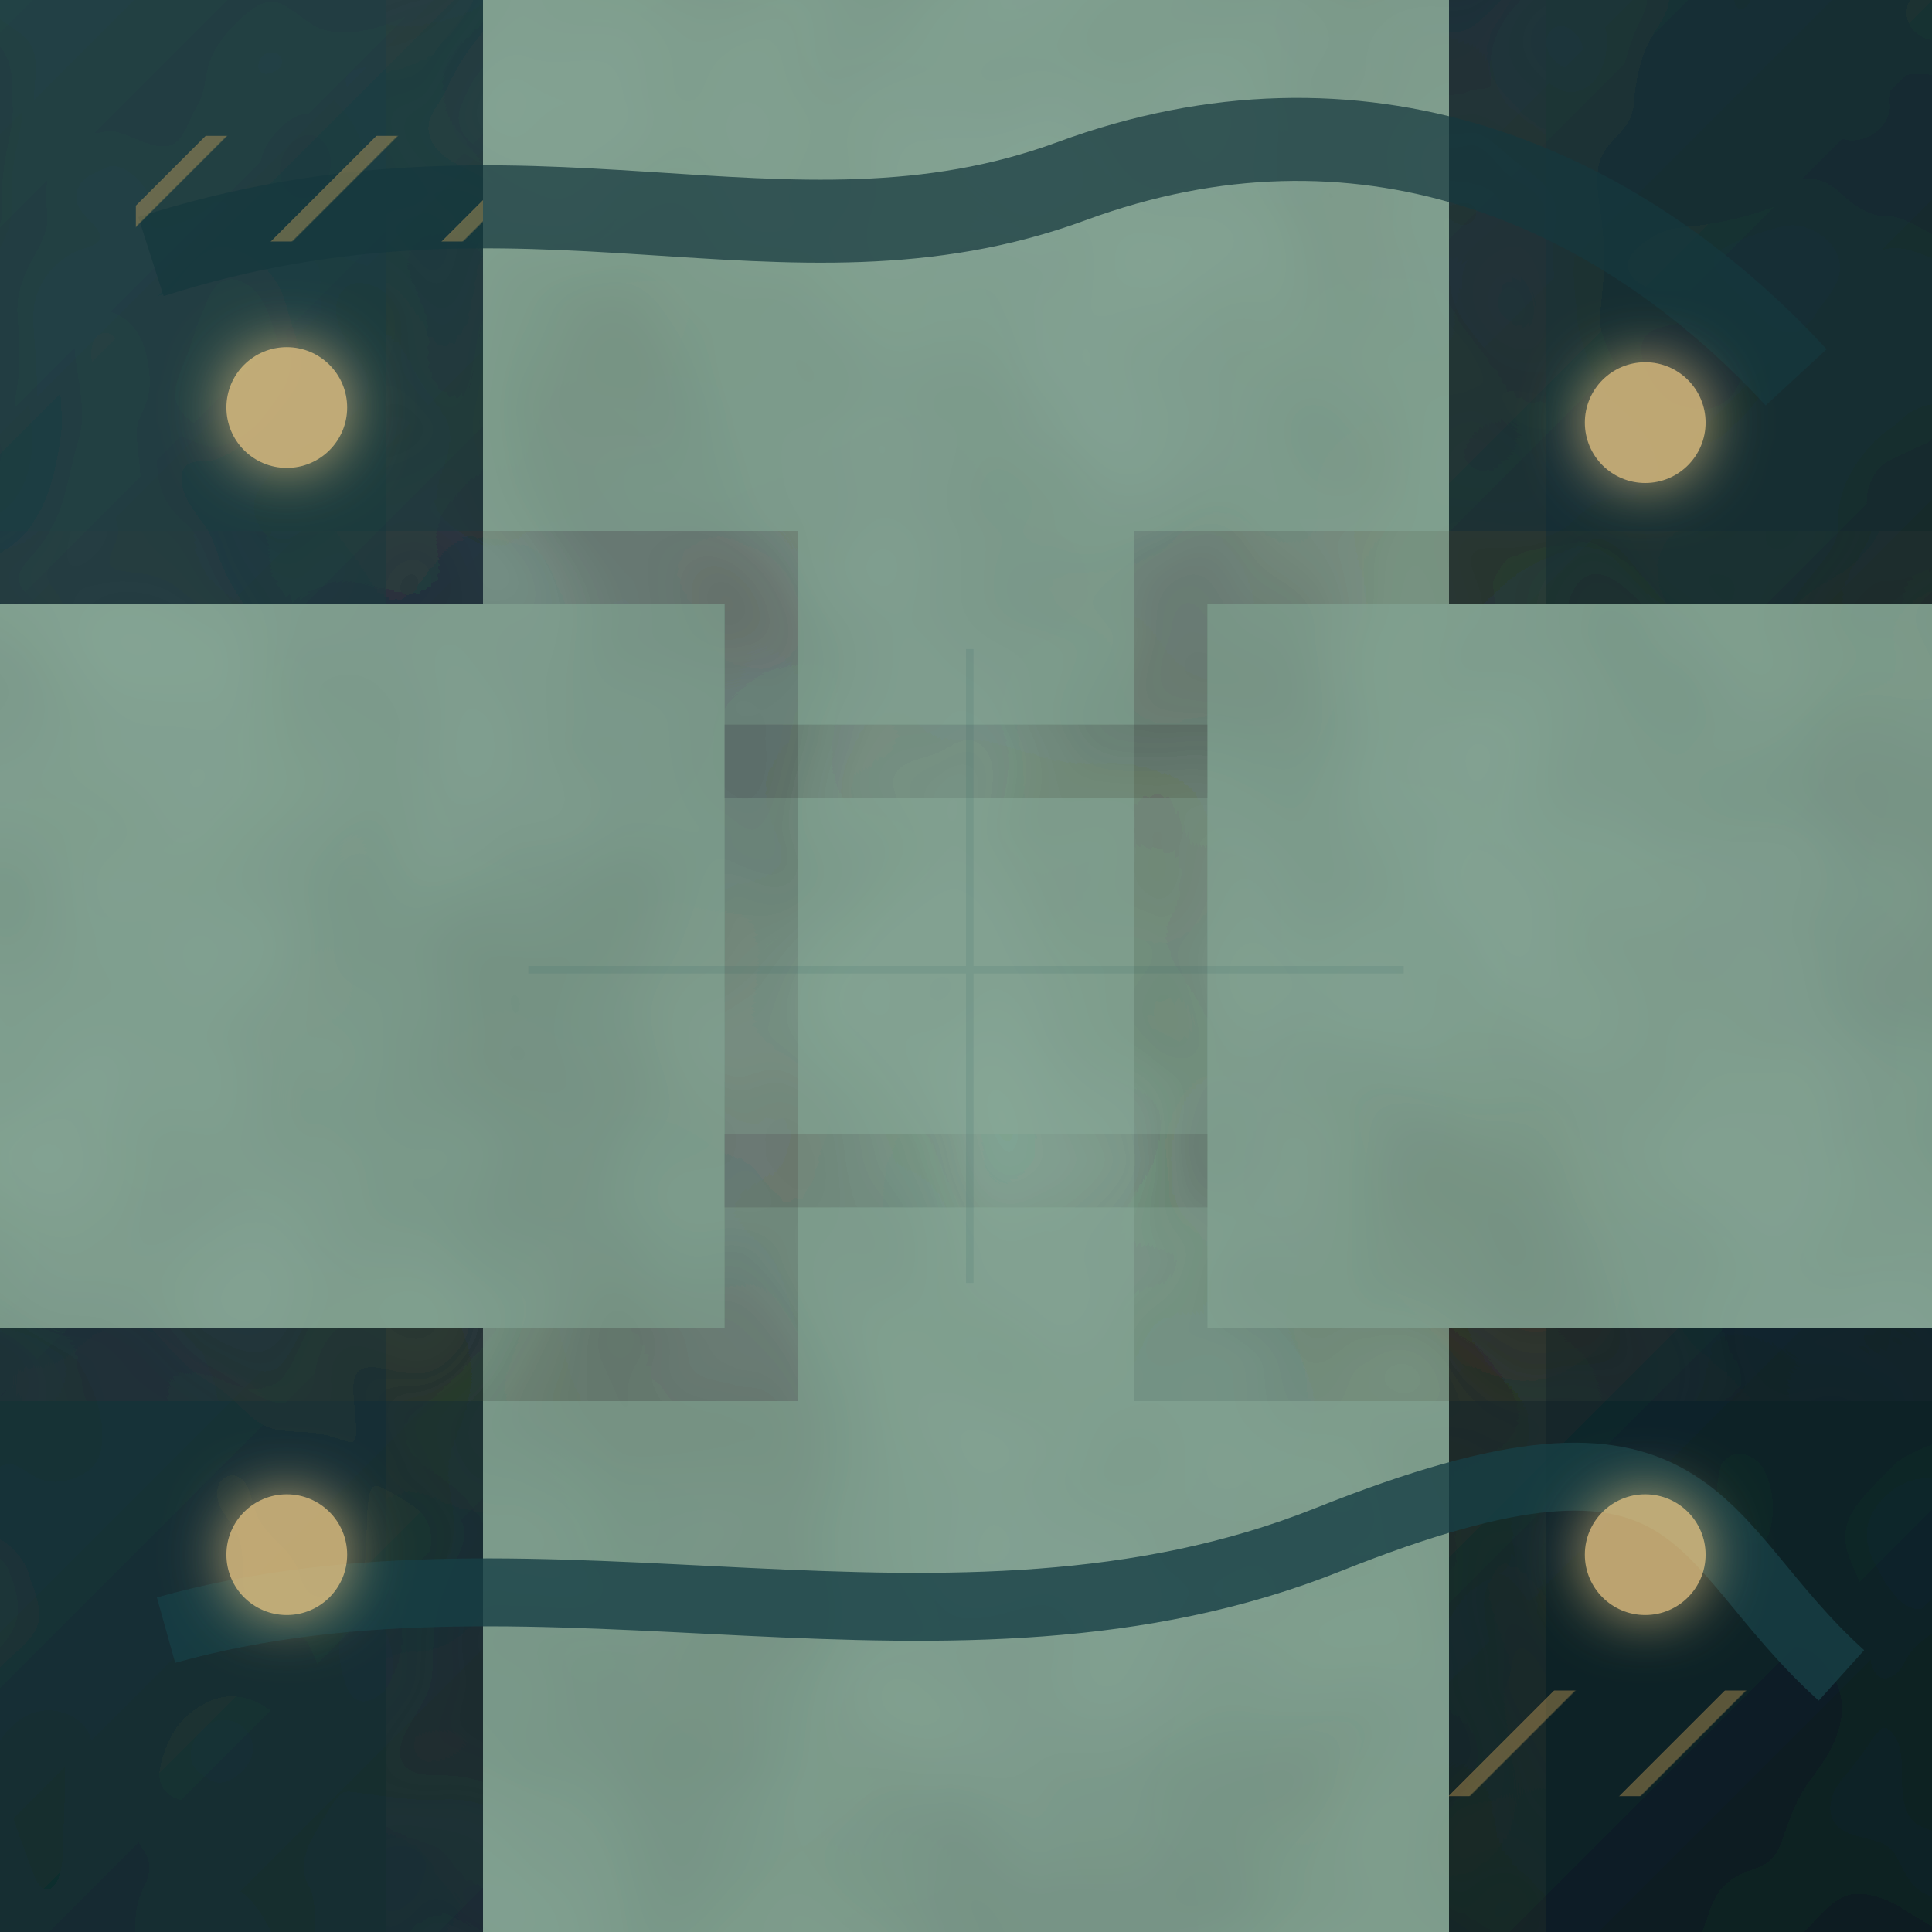
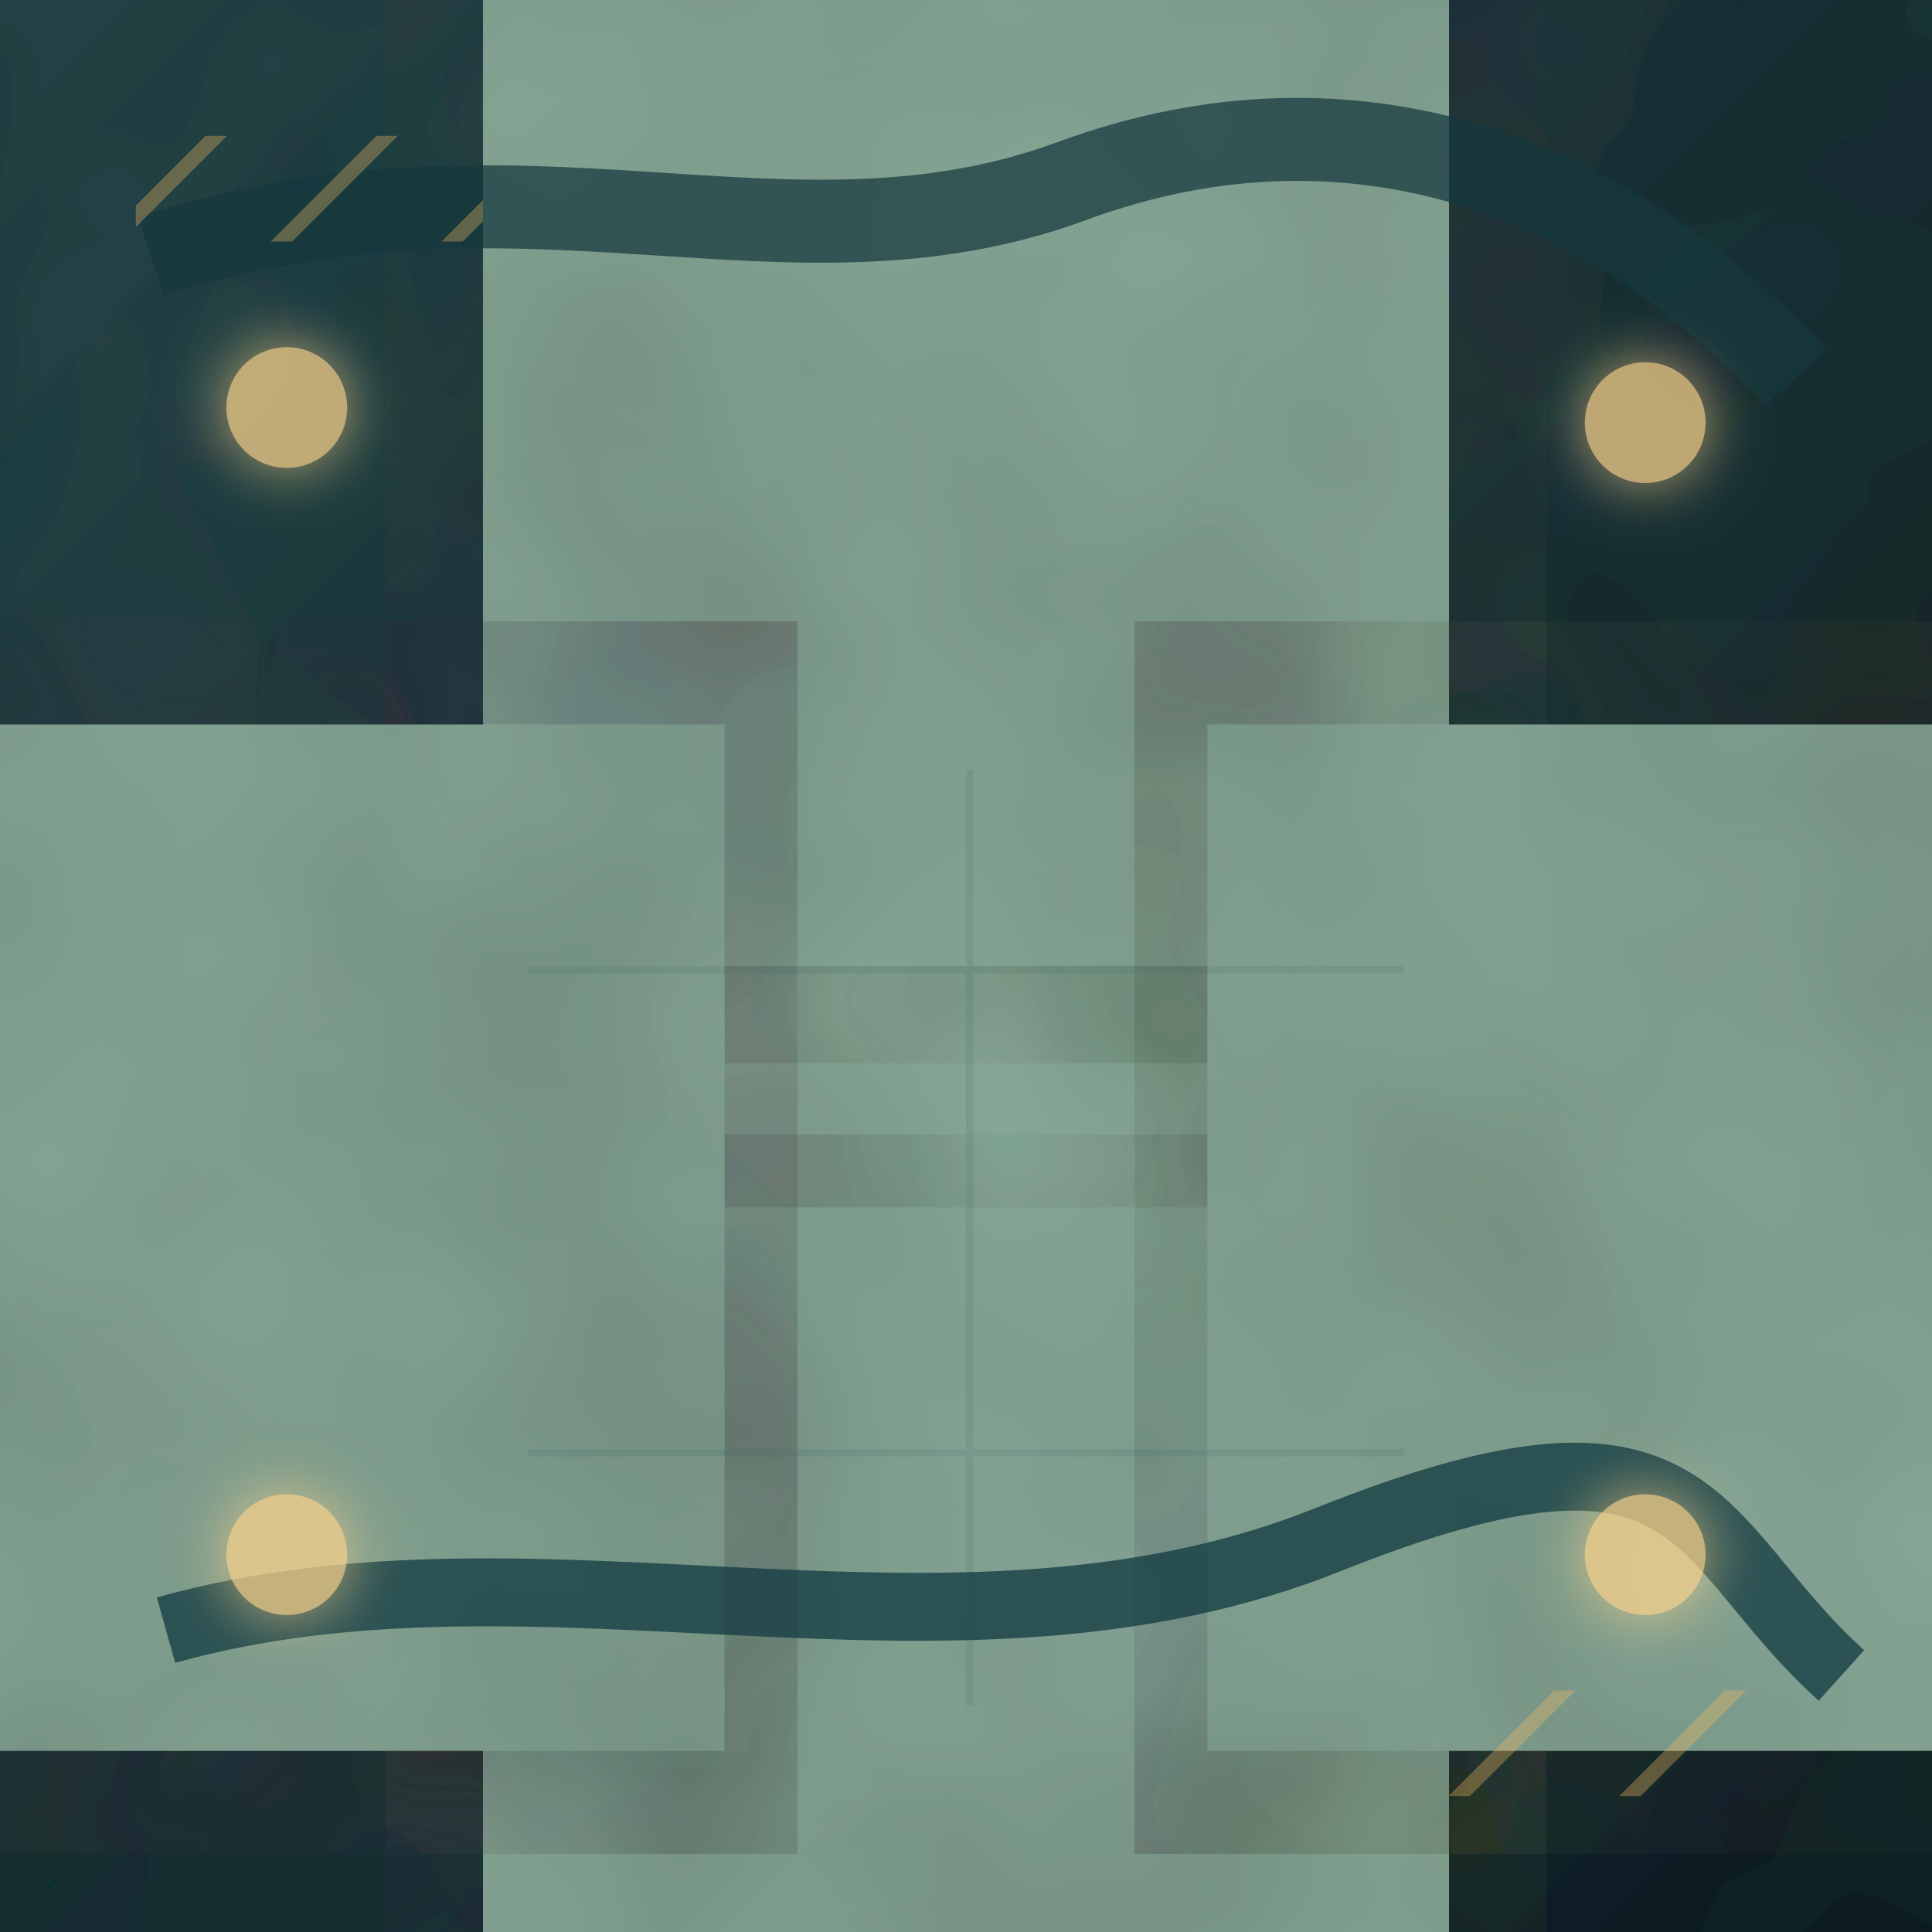
<svg xmlns="http://www.w3.org/2000/svg" width="256" height="256" viewBox="0 0 256 256">
  <defs>
    <filter id="paint" x="-10%" y="-10%" width="120%" height="120%">
      <feTurbulence type="fractalNoise" baseFrequency="0.018" numOctaves="3" seed="43" result="noise" />
      <feColorMatrix in="noise" type="matrix" values="0.08 0 0 0 0  0 0.08 0 0 0  0 0 0.08 0 0  0 0 0 0.35 0" result="grain" />
      <feBlend in="SourceGraphic" in2="grain" mode="multiply" />
    </filter>
    <filter id="glow" x="-60%" y="-60%" width="220%" height="220%">
      <feGaussianBlur stdDeviation="4" result="blur" />
      <feMerge>
        <feMergeNode in="blur" />
        <feMergeNode in="SourceGraphic" />
      </feMerge>
    </filter>
    <linearGradient id="floorGrad" x1="0" y1="0" x2="0" y2="1">
      <stop offset="0" stop-color="#a4bca9" />
      <stop offset="0.45" stop-color="#78998c" />
      <stop offset="1" stop-color="#547b73" />
    </linearGradient>
    <linearGradient id="wallGrad" x1="0" y1="0" x2="0" y2="1">
      <stop offset="0" stop-color="#245b5d" />
      <stop offset="0.5" stop-color="#173f45" />
      <stop offset="1" stop-color="#102b31" />
    </linearGradient>
    <linearGradient id="darkMetal" x1="0" y1="0" x2="1" y2="1">
      <stop offset="0" stop-color="#28484c" />
      <stop offset="1" stop-color="#0b2025" />
    </linearGradient>
    <pattern id="floorGrid" width="64" height="64" patternUnits="userSpaceOnUse">
      <path d="M64 0H0V64" fill="none" stroke="#2f605d" stroke-width="2" opacity="0.32" />
    </pattern>
    <pattern id="hatch" width="16" height="16" patternUnits="userSpaceOnUse" patternTransform="rotate(45)">
      <rect width="16" height="16" fill="transparent" />
      <path d="M0 0V16" stroke="#f1ba61" stroke-width="4" opacity="0.45" />
    </pattern>
  </defs>
  <rect x="0" y="0" width="256" height="256" fill="#071316" />
  <rect x="0" y="0" width="256" height="256" fill="url(#darkMetal)" filter="url(#paint)" />
-   <rect x="64" y="80" width="128" height="96" fill="#88a998" rx="10" filter="url(#paint)" />
-   <rect x="64" y="0" width="128" height="96" fill="#88a998" filter="url(#paint)" />
+   <rect x="64" y="96" width="128" height="136" fill="#88a998" rx="10" filter="url(#paint)" />
+   <rect x="64" y="0" width="128" height="128" fill="#88a998" filter="url(#paint)" />
  <rect x="64" y="160" width="128" height="96" fill="#88a998" filter="url(#paint)" />
-   <rect x="160" y="80" width="96" height="96" fill="#88a998" filter="url(#paint)" />
-   <rect x="0" y="80" width="96" height="96" fill="#88a998" filter="url(#paint)" />
-   <rect x="70" y="86" width="116" height="84" fill="url(#floorGrid)" opacity="0.42" />
-   <path d="M64 80L192 80" fill="none" stroke="#39d5c3" stroke-width="4" opacity="0.65" filter="url(#glow)" />
-   <path d="M64 176L192 176" fill="none" stroke="#39d5c3" stroke-width="4" opacity="0.65" filter="url(#glow)" />
-   <path d="M64 80L64 176" fill="none" stroke="#39d5c3" stroke-width="4" opacity="0.65" filter="url(#glow)" />
-   <path d="M192 80L192 176" fill="none" stroke="#39d5c3" stroke-width="4" opacity="0.65" filter="url(#glow)" />
-   <path d="M64 0L64 82" fill="none" stroke="#39d5c3" stroke-width="4" opacity="0.65" filter="url(#glow)" />
-   <path d="M192 0L192 82" fill="none" stroke="#39d5c3" stroke-width="4" opacity="0.65" filter="url(#glow)" />
+   <rect x="160" y="96" width="96" height="136" fill="#88a998" filter="url(#paint)" />
+   <rect x="0" y="96" width="96" height="136" fill="#88a998" filter="url(#paint)" />
+   <rect x="70" y="102" width="116" height="124" fill="url(#floorGrid)" opacity="0.42" />
+   <path d="M64 96L192 96" fill="none" stroke="#39d5c3" stroke-width="4" opacity="0.65" filter="url(#glow)" />
+   <path d="M64 232L192 232" fill="none" stroke="#39d5c3" stroke-width="4" opacity="0.65" filter="url(#glow)" />
+   <path d="M64 96L64 232" fill="none" stroke="#39d5c3" stroke-width="4" opacity="0.65" filter="url(#glow)" />
+   <path d="M192 96L192 232" fill="none" stroke="#39d5c3" stroke-width="4" opacity="0.65" filter="url(#glow)" />
+   <path d="M64 0L64 98" fill="none" stroke="#39d5c3" stroke-width="4" opacity="0.65" filter="url(#glow)" />
+   <path d="M192 0L192 98" fill="none" stroke="#39d5c3" stroke-width="4" opacity="0.65" filter="url(#glow)" />
  <path d="M64 174L64 256" fill="none" stroke="#39d5c3" stroke-width="4" opacity="0.65" filter="url(#glow)" />
  <path d="M192 174L192 256" fill="none" stroke="#39d5c3" stroke-width="4" opacity="0.65" filter="url(#glow)" />
-   <path d="M174 80L256 80" fill="none" stroke="#39d5c3" stroke-width="4" opacity="0.65" filter="url(#glow)" />
-   <path d="M174 176L256 176" fill="none" stroke="#39d5c3" stroke-width="4" opacity="0.65" filter="url(#glow)" />
-   <path d="M0 80L82 80" fill="none" stroke="#39d5c3" stroke-width="4" opacity="0.65" filter="url(#glow)" />
-   <path d="M0 176L82 176" fill="none" stroke="#39d5c3" stroke-width="4" opacity="0.65" filter="url(#glow)" />
+   <path d="M174 96L256 96" fill="none" stroke="#39d5c3" stroke-width="4" opacity="0.65" filter="url(#glow)" />
+   <path d="M174 232L256 232" fill="none" stroke="#39d5c3" stroke-width="4" opacity="0.65" filter="url(#glow)" />
+   <path d="M0 96L82 96" fill="none" stroke="#39d5c3" stroke-width="4" opacity="0.65" filter="url(#glow)" />
+   <path d="M0 232L82 232" fill="none" stroke="#39d5c3" stroke-width="4" opacity="0.65" filter="url(#glow)" />
  <path d="M20 34C70 18 104 38 142 24S214 24 238 50" fill="none" stroke="#15373d" stroke-width="11" opacity="0.72" />
  <path d="M22 216C72 202 126 224 176 204S224 204 244 222" fill="none" stroke="#173f45" stroke-width="9" opacity="0.8" />
  <circle cx="38" cy="54" r="8" fill="#ffd58c" opacity="0.72" filter="url(#glow)" />
  <circle cx="218" cy="56" r="8" fill="#ffd58c" opacity="0.72" filter="url(#glow)" />
  <circle cx="38" cy="206" r="8" fill="#ffd58c" opacity="0.72" filter="url(#glow)" />
  <circle cx="218" cy="206" r="8" fill="#ffd58c" opacity="0.72" filter="url(#glow)" />
  <rect x="18" y="18" width="46" height="14" fill="url(#hatch)" opacity="0.75" />
  <rect x="190" y="224" width="46" height="14" fill="url(#hatch)" opacity="0.75" />
</svg>
